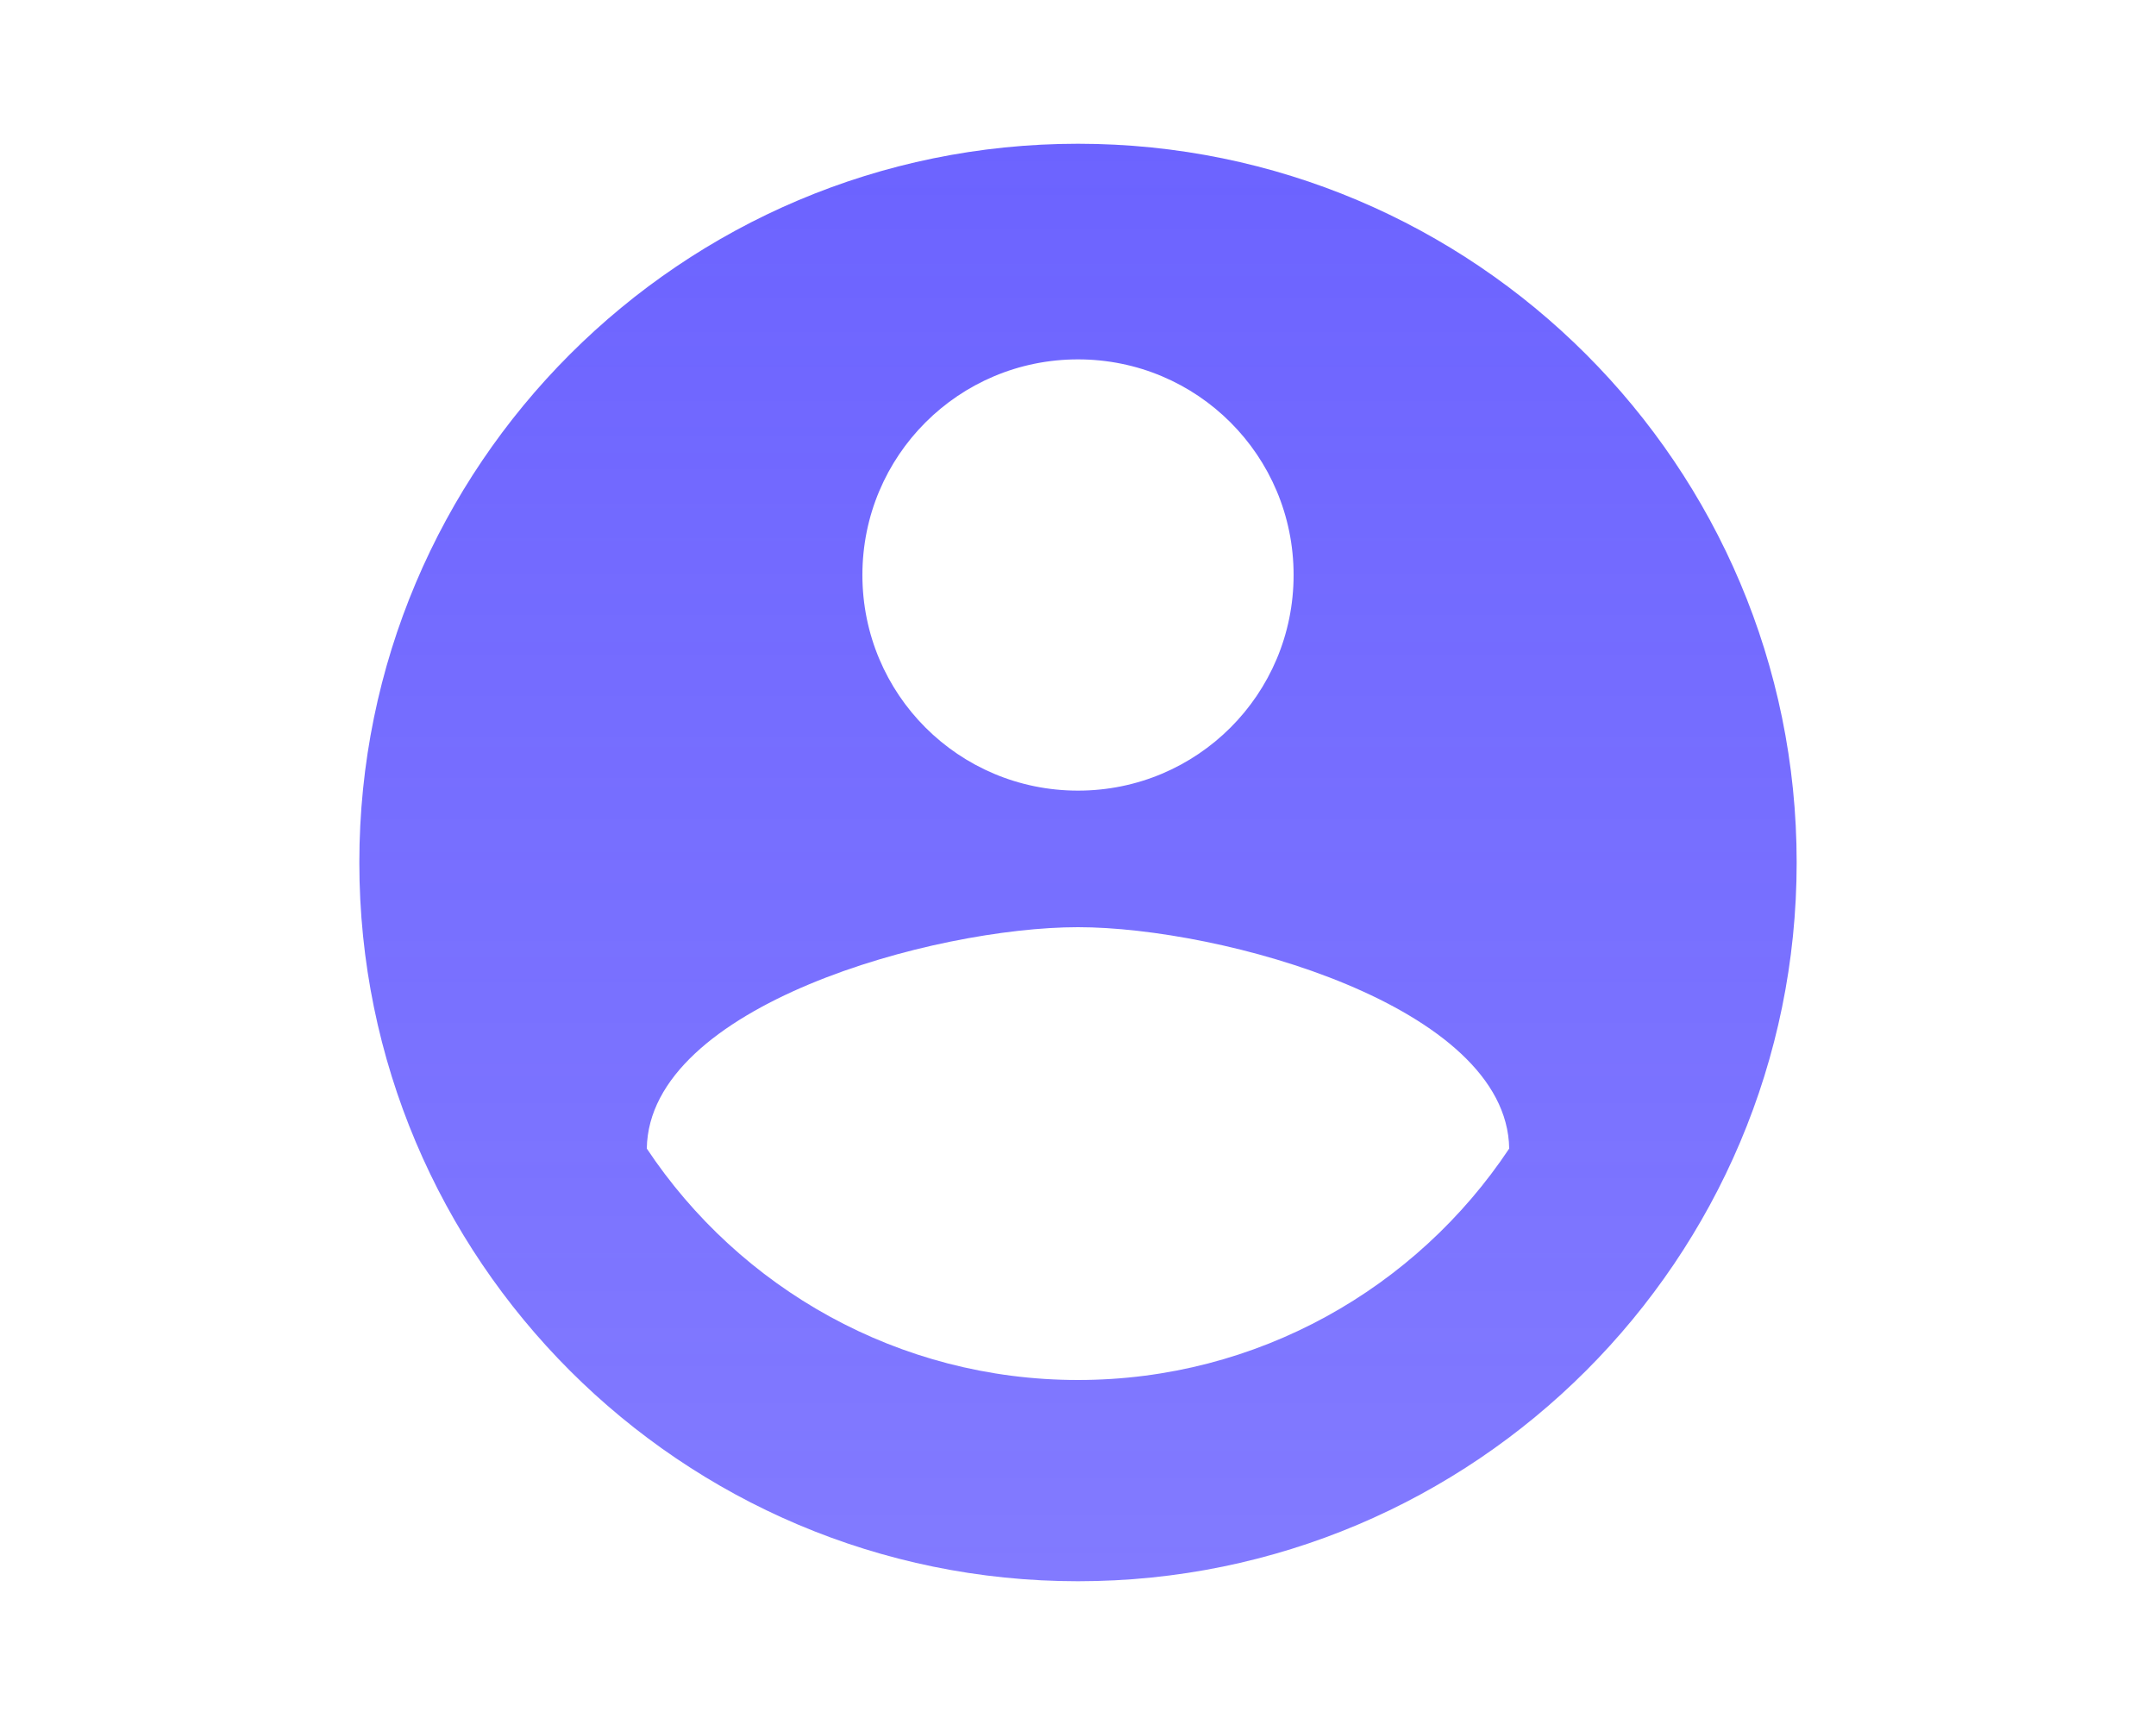
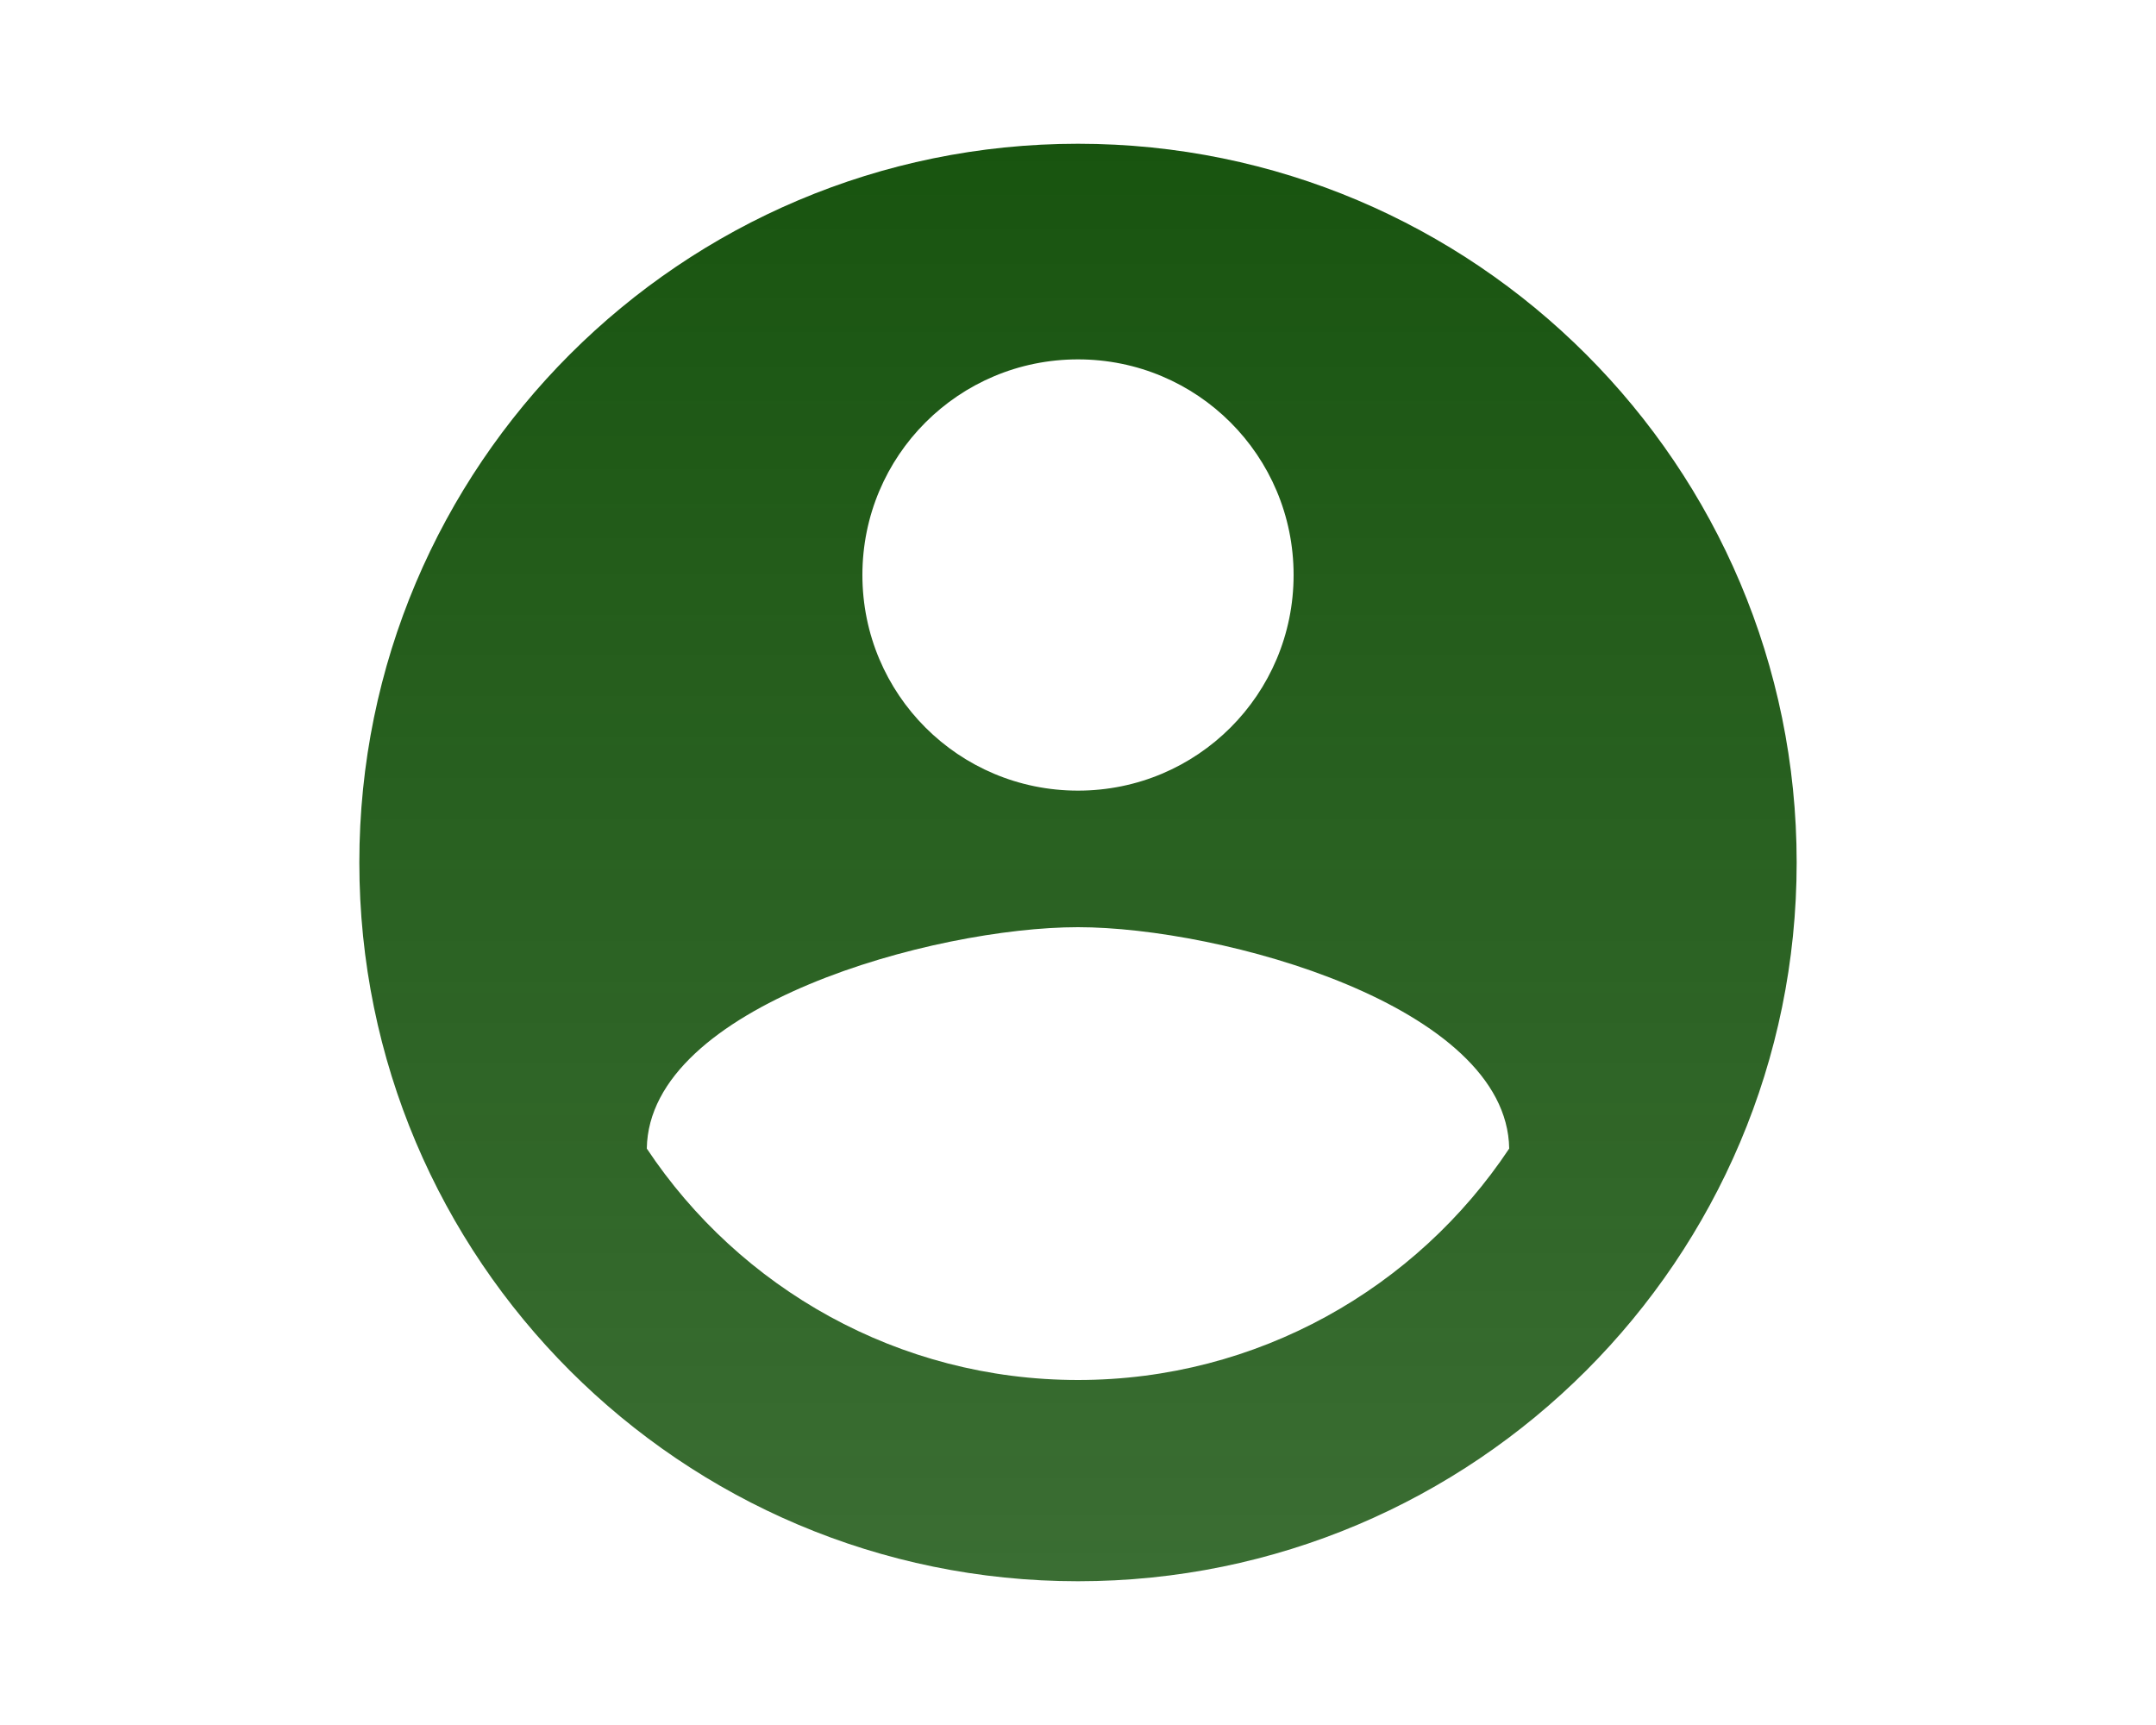
<svg xmlns="http://www.w3.org/2000/svg" width="10" height="8" viewBox="0 0 150 150" fill="none">
  <path d="M75 12.5C40.5 12.5 12.5 40.5 12.5 75C12.5 109.5 40.5 137.5 75 137.5C109.5 137.5 137.5 109.5 137.5 75C137.5 40.5 109.5 12.5 75 12.5ZM75 31.25C85.375 31.25 93.75 39.625 93.75 50C93.75 60.375 85.375 68.75 75 68.75C64.625 68.75 56.25 60.375 56.25 50C56.25 39.625 64.625 31.25 75 31.25ZM75 120C59.375 120 45.562 112 37.5 99.875C37.688 87.438 62.5 80.625 75 80.625C87.438 80.625 112.312 87.438 112.5 99.875C104.438 112 90.625 120 75 120Z" fill="url(#paint0_linear)" />
  <defs>
    <linearGradient id="paint0_linear" x1="75" y1="12.5" x2="75" y2="137.5" gradientUnits="userSpaceOnUse">
-       <stop stop-color="#6C63FF" />
-       <stop offset="0.292" stop-color="#6C63FF" stop-opacity="0.952" />
-       <stop offset="0.661" stop-color="#6C63FF" stop-opacity="0.901" />
-       <stop offset="1" stop-color="#6C63FF" stop-opacity="0.85" />
+       <stop stop-color="#18540f" />
+       <stop offset="0.292" stop-color="#18540f" stop-opacity="0.952" />
+       <stop offset="0.661" stop-color="#18540f" stop-opacity="0.901" />
+       <stop offset="1" stop-color="#18540f" stop-opacity="0.85" />
    </linearGradient>
  </defs>
</svg>
